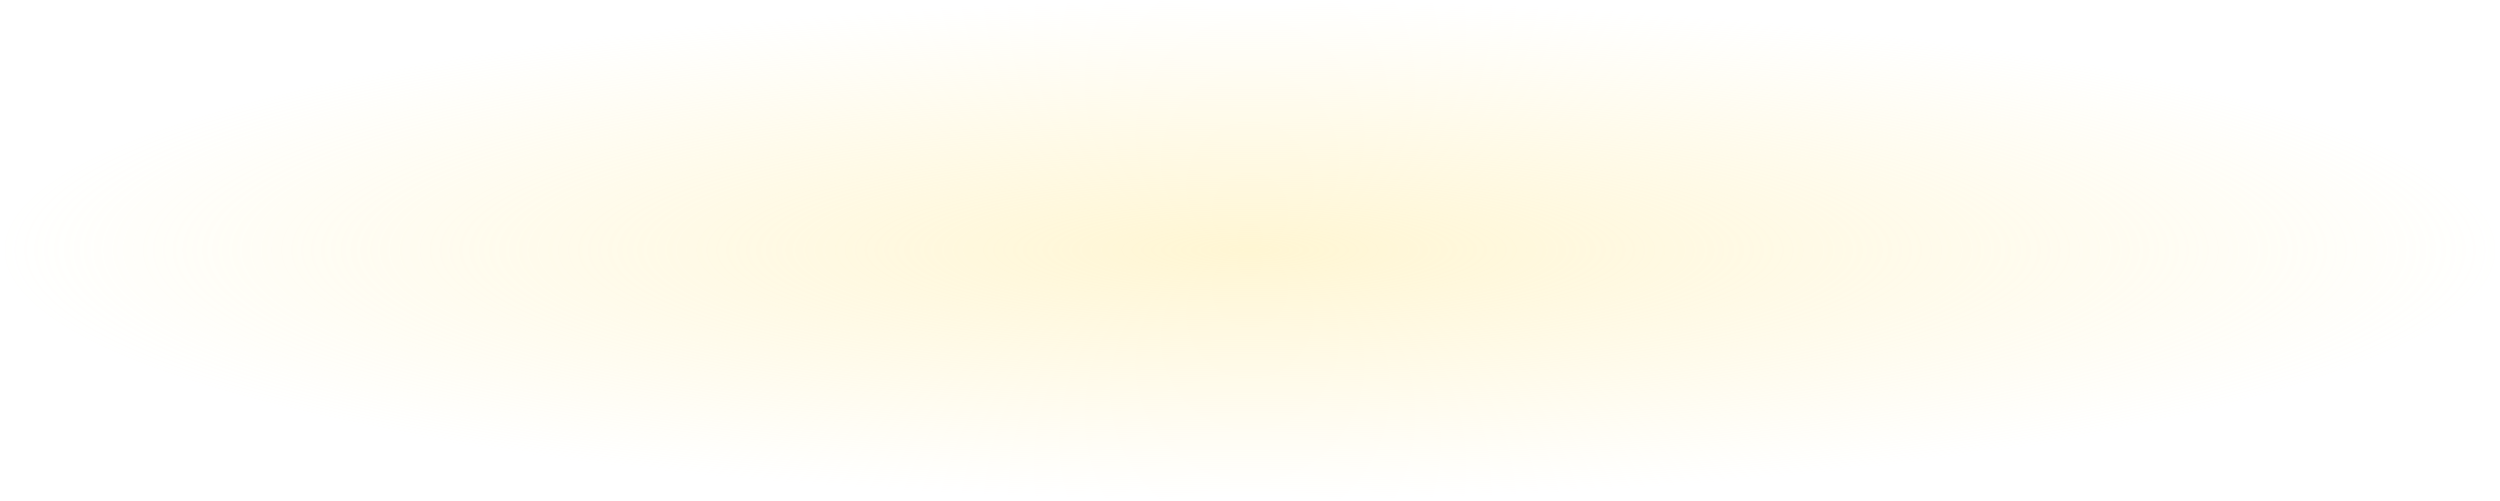
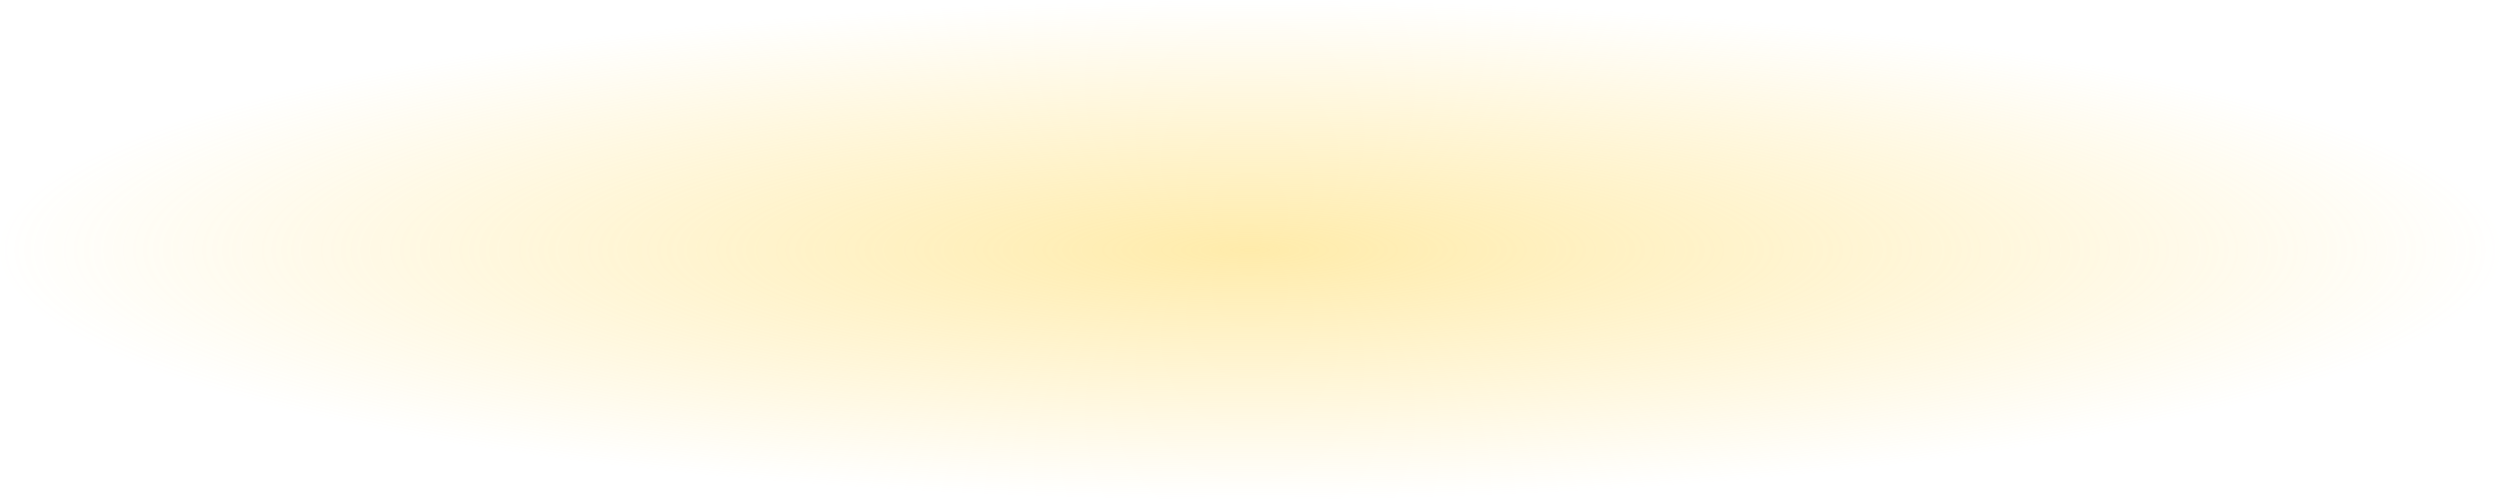
<svg xmlns="http://www.w3.org/2000/svg" preserveAspectRatio="none" overflow="visible" style="display: block;" width="300" height="60" viewBox="0 0 300 60" fill="none">
  <ellipse id="Floor light" cx="150" cy="30" rx="150" ry="30" fill="url(#paint0_radial_0_27)" />
  <defs>
    <radialGradient id="paint0_radial_0_27" cx="0" cy="0" r="1" gradientUnits="userSpaceOnUse" gradientTransform="translate(150 30) scale(150 30)">
-       <stop stop-color="#FFEDA8" stop-opacity="0.5" />
-       <stop offset="1" stop-color="#FFEDA8" stop-opacity="0" />
+       <stop stop-color="#FFD857" stop-opacity="0.5" />
+       <stop offset="1" stop-color="#FFD857" stop-opacity="0" />
    </radialGradient>
  </defs>
</svg>
